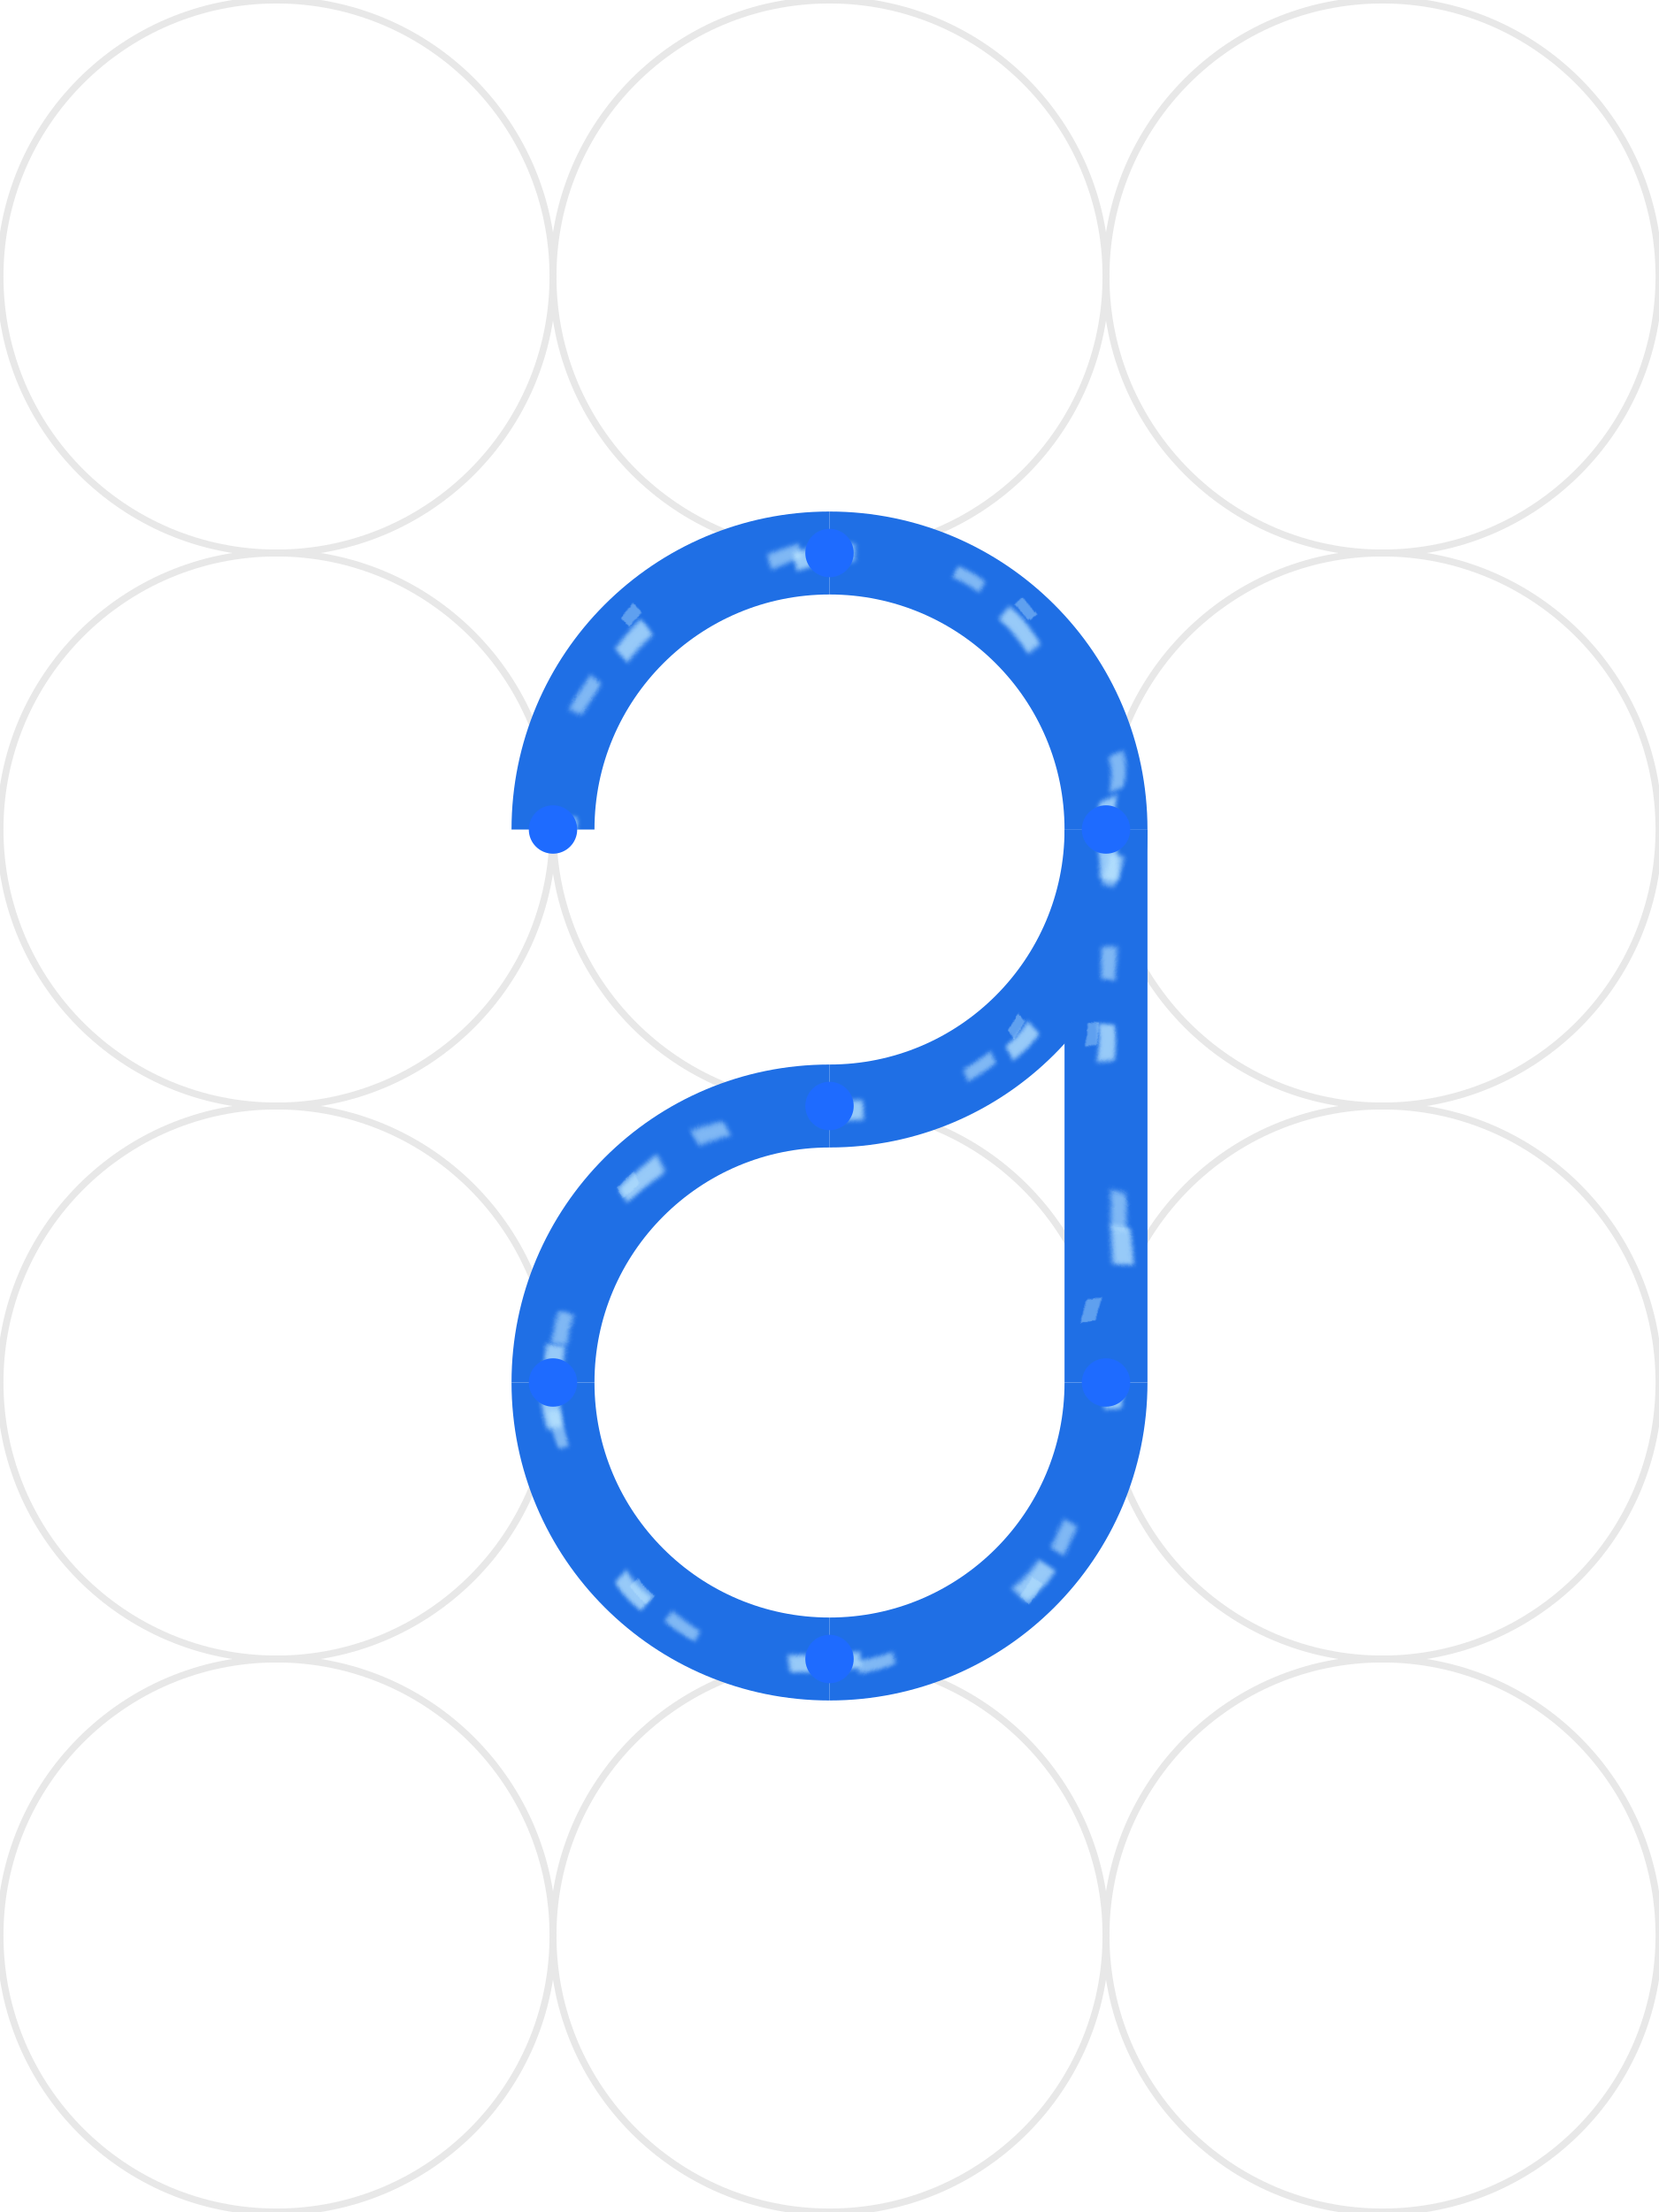
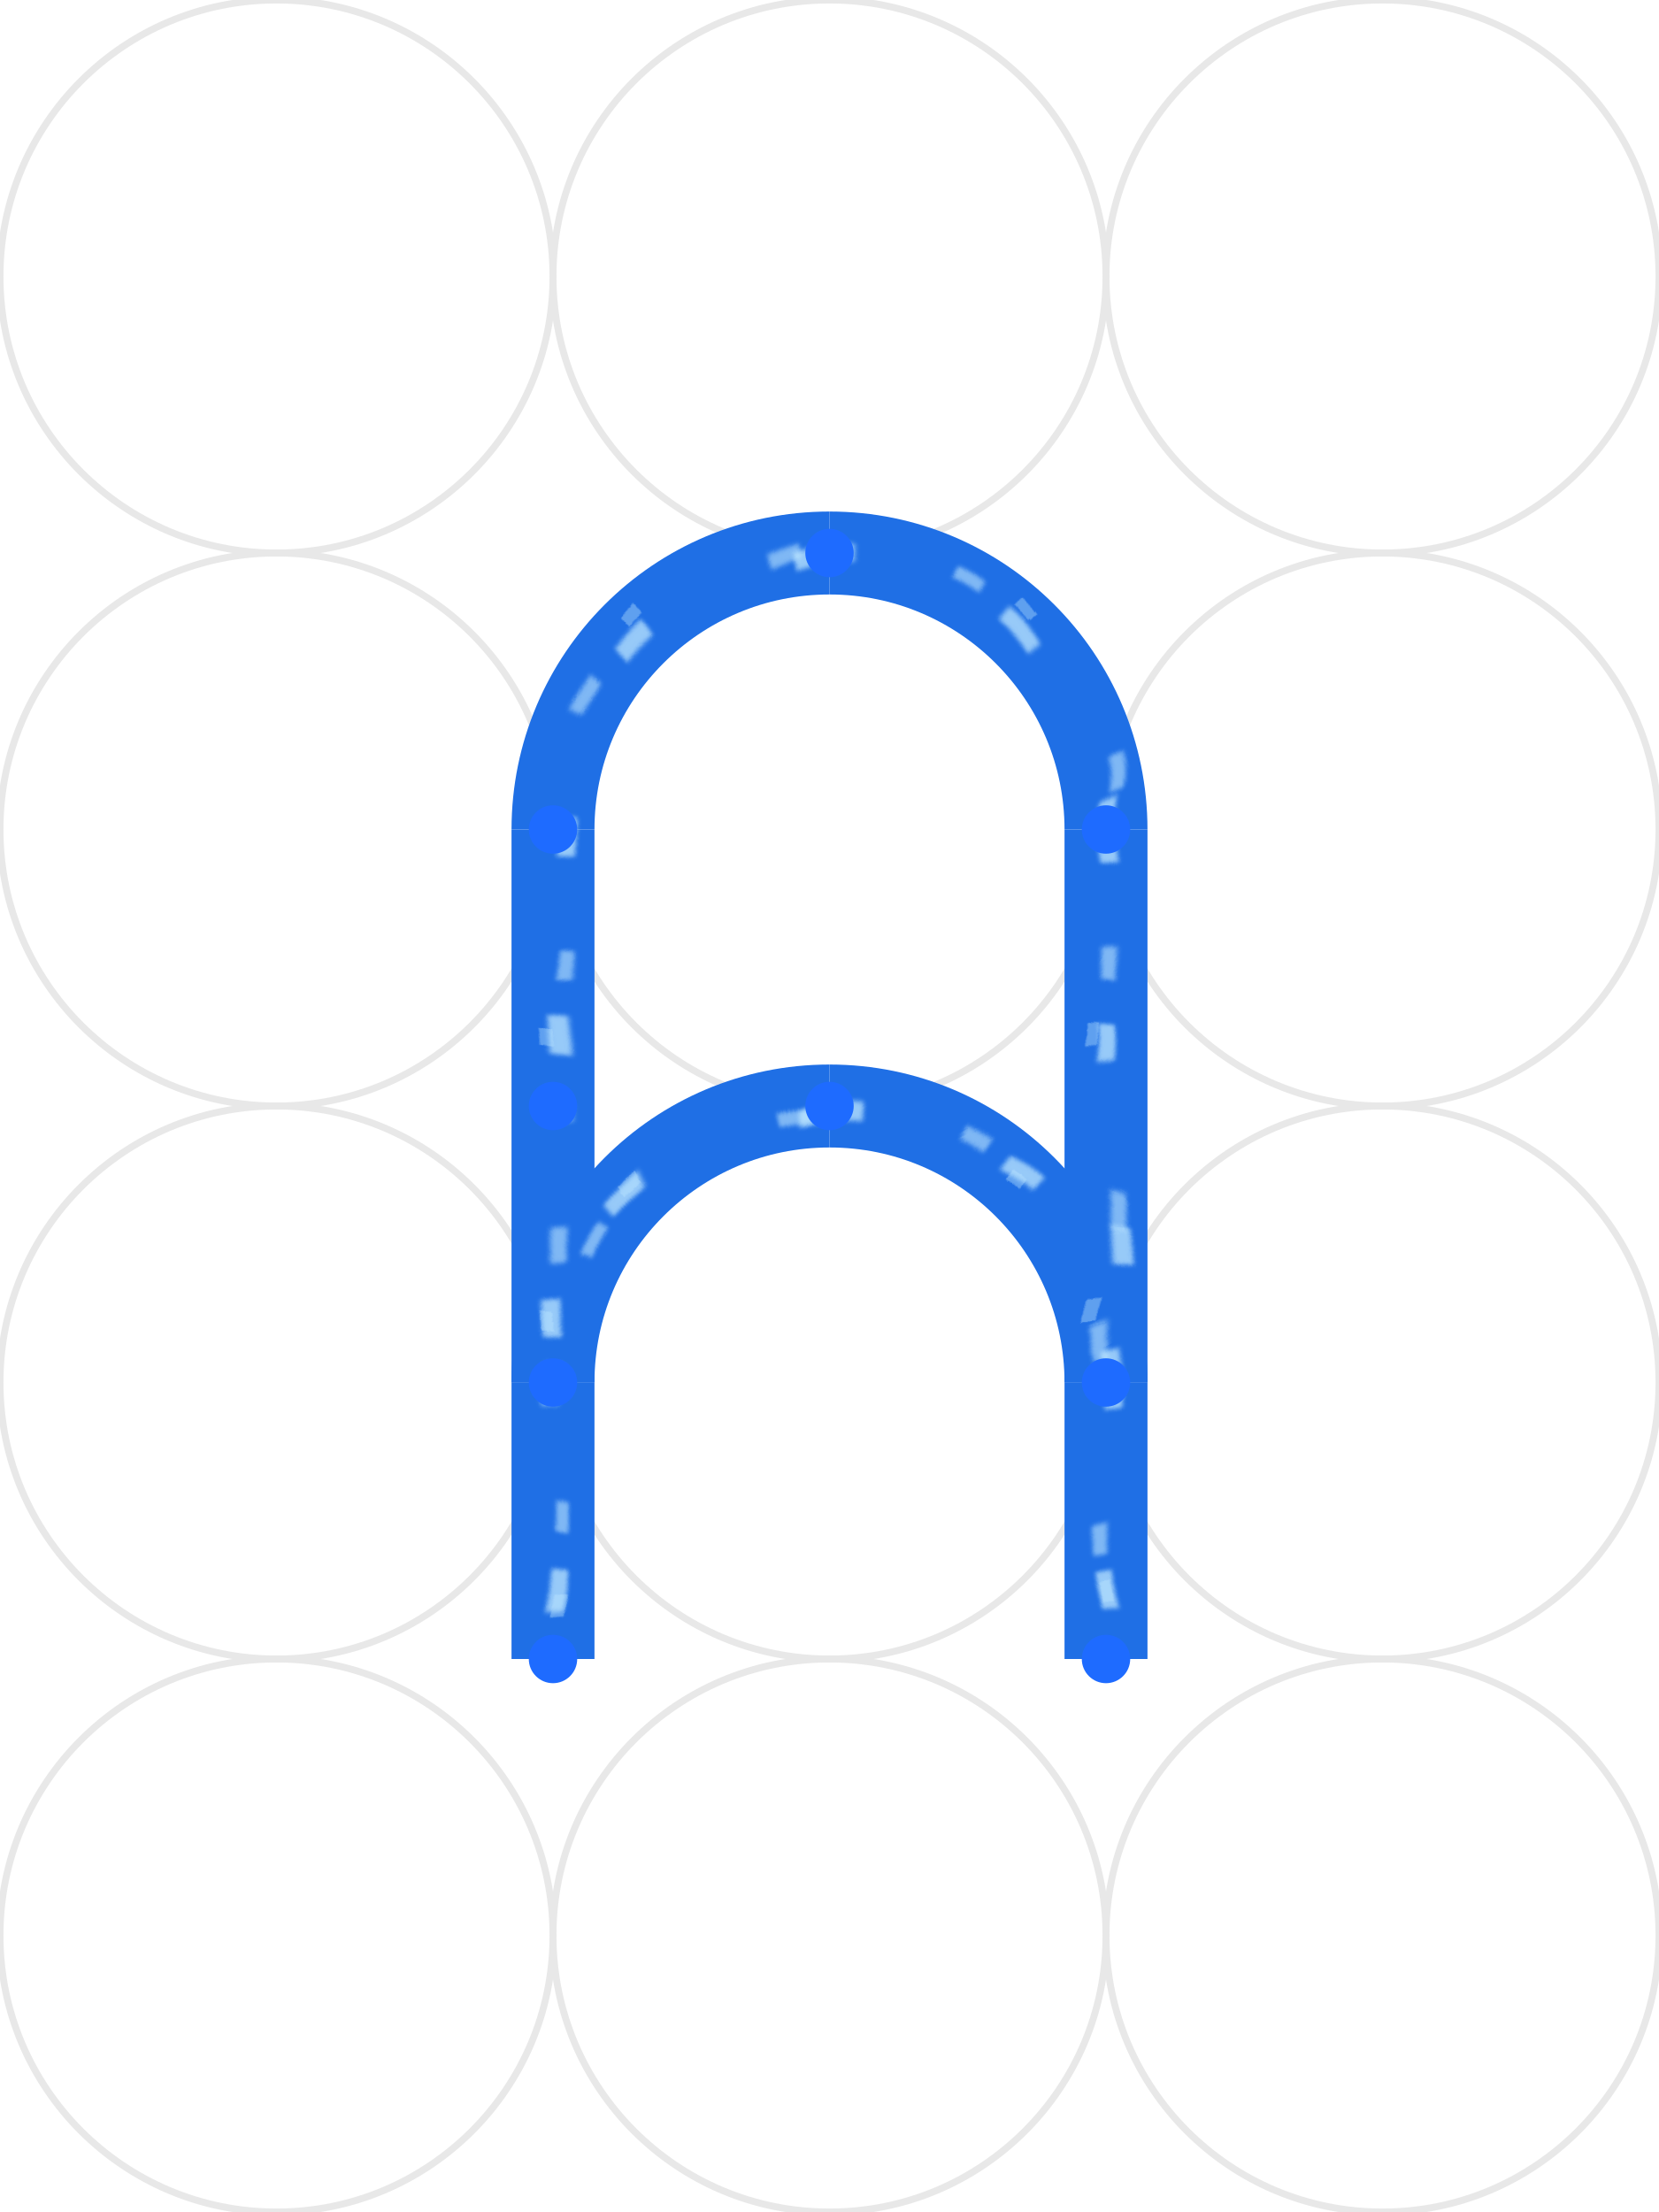
<svg xmlns="http://www.w3.org/2000/svg" viewBox="0 0 240 320" width="240" height="320">
  <defs>
    <mask id="glyphStrokeMask">
      <rect x="0" y="0" width="240" height="320" fill="#000" />
      <g fill="none" stroke="#fff" stroke-width="12" stroke-linecap="butt" stroke-linejoin="round">
        <path d="M 80 120 A 40 40 0 0 1 120 80" />
        <path d="M 120 80 A 40 40 0 0 1 160 120" />
        <path d="M 160 120 L 160 200" />
-         <path d="M 160 200 A 40 40 0 0 1 120 240" />
-         <path d="M 120 240 A 40 40 0 0 1 80 200" />
-         <path d="M 120 160 A 40 40 0 0 0 160 120" />
-         <path d="M 120 160 A 40 40 0 0 0 80 200" />
+         <path d="M 80 120 L 80 160" />
+         <path d="M 80 160 L 80 200" />
+         <path d="M 80 200 A 40 40 0 0 1 120 160" />
+         <path d="M 120 160 A 40 40 0 0 1 160 200" />
+         <path d="M 160 200 L 160 240" />
+         <path d="M 80 200 L 80 240" />
      </g>
    </mask>
    <filter id="scribbleStrong" x="-25%" y="-25%" width="150%" height="150%">
      <feTurbulence type="fractalNoise" baseFrequency="0.030" numOctaves="3" seed="11" result="n1" />
      <feTurbulence type="fractalNoise" baseFrequency="0.070" numOctaves="1" seed="23" result="n2" />
      <feComposite in="n1" in2="n2" operator="arithmetic" k1="0" k2="0.7" k3="0.6" k4="0" result="n" />
      <feDisplacementMap in="SourceGraphic" in2="n" scale="7.8" xChannelSelector="R" yChannelSelector="G" />
    </filter>
    <filter id="offsetA" x="-30%" y="-30%" width="160%" height="160%">
      <feTurbulence type="fractalNoise" baseFrequency="0.012" numOctaves="2" seed="101" result="o" />
      <feDisplacementMap in="SourceGraphic" in2="o" scale="6.0" xChannelSelector="R" yChannelSelector="G" />
    </filter>
    <filter id="offsetB" x="-30%" y="-30%" width="160%" height="160%">
      <feTurbulence type="fractalNoise" baseFrequency="0.010" numOctaves="2" seed="202" result="o" />
      <feDisplacementMap in="SourceGraphic" in2="o" scale="9.0" xChannelSelector="R" yChannelSelector="G" />
    </filter>
    <filter id="offsetC" x="-30%" y="-30%" width="160%" height="160%">
      <feTurbulence type="fractalNoise" baseFrequency="0.014" numOctaves="2" seed="303" result="o" />
      <feDisplacementMap in="SourceGraphic" in2="o" scale="12.0" xChannelSelector="R" yChannelSelector="G" />
    </filter>
    <filter id="foamSoft" x="-20%" y="-20%" width="140%" height="140%">
      <feGaussianBlur stdDeviation="0.35" />
    </filter>
  </defs>
  <rect x="0" y="0" width="100%" height="100%" fill="#fff" />
  <g fill="none" stroke="#bdbdbd" stroke-width="1" opacity="0.35" stroke-linecap="butt">
    <circle cx="40" cy="40" r="40" />
    <circle cx="120" cy="40" r="40" />
    <circle cx="200" cy="40" r="40" />
    <circle cx="40" cy="120" r="40" />
    <circle cx="120" cy="120" r="40" />
    <circle cx="200" cy="120" r="40" />
    <circle cx="40" cy="200" r="40" />
    <circle cx="120" cy="200" r="40" />
    <circle cx="200" cy="200" r="40" />
    <circle cx="40" cy="280" r="40" />
    <circle cx="120" cy="280" r="40" />
    <circle cx="200" cy="280" r="40" />
  </g>
  <g fill="none" stroke="#1f6fe5" stroke-width="12" stroke-linecap="butt" stroke-linejoin="round">
    <path d="M 80 120 A 40 40 0 0 1 120 80" />
    <path d="M 120 80 A 40 40 0 0 1 160 120" />
    <path d="M 160 120 L 160 200" />
-     <path d="M 160 200 A 40 40 0 0 1 120 240" />
-     <path d="M 120 240 A 40 40 0 0 1 80 200" />
-     <path d="M 120 160 A 40 40 0 0 0 160 120" />
-     <path d="M 120 160 A 40 40 0 0 0 80 200" />
+     <path d="M 80 120 L 80 160" />
+     <path d="M 80 160 L 80 200" />
+     <path d="M 80 200 A 40 40 0 0 1 120 160" />
+     <path d="M 120 160 A 40 40 0 0 1 160 200" />
+     <path d="M 160 200 L 160 240" />
+     <path d="M 80 200 L 80 240" />
  </g>
  <g mask="url(#glyphStrokeMask)" fill="none" stroke-linecap="butt" stroke-linejoin="round">
    <g stroke="#bfe8ff" stroke-width="2.6" opacity="0.75" stroke-dasharray="6 24" stroke-dashoffset="3" filter="url(#offsetA)" stroke-linecap="butt" stroke-linejoin="round">
      <g filter="url(#scribbleStrong)">
        <g filter="url(#foamSoft)">
          <path d="M 80 120 A 40 40 0 0 1 120 80" />
          <path d="M 120 80 A 40 40 0 0 1 160 120" />
          <path d="M 160 120 L 160 200" />
-           <path d="M 160 200 A 40 40 0 0 1 120 240" />
-           <path d="M 120 240 A 40 40 0 0 1 80 200" />
-           <path d="M 120 160 A 40 40 0 0 0 160 120" />
-           <path d="M 120 160 A 40 40 0 0 0 80 200" />
+           <path d="M 80 120 L 80 160" />
+           <path d="M 80 160 L 80 200" />
+           <path d="M 80 200 A 40 40 0 0 1 120 160" />
+           <path d="M 120 160 A 40 40 0 0 1 160 200" />
+           <path d="M 160 200 L 160 240" />
+           <path d="M 80 200 L 80 240" />
        </g>
      </g>
    </g>
    <g stroke="#bfe8ff" stroke-width="2.1" opacity="0.60" stroke-dasharray="5 30" stroke-dashoffset="17" filter="url(#offsetB)" stroke-linecap="butt" stroke-linejoin="round">
      <g filter="url(#scribbleStrong)">
        <g filter="url(#foamSoft)">
          <path d="M 80 120 A 40 40 0 0 1 120 80" />
          <path d="M 120 80 A 40 40 0 0 1 160 120" />
          <path d="M 160 120 L 160 200" />
-           <path d="M 160 200 A 40 40 0 0 1 120 240" />
-           <path d="M 120 240 A 40 40 0 0 1 80 200" />
-           <path d="M 120 160 A 40 40 0 0 0 160 120" />
-           <path d="M 120 160 A 40 40 0 0 0 80 200" />
+           <path d="M 80 120 L 80 160" />
+           <path d="M 80 160 L 80 200" />
+           <path d="M 80 200 A 40 40 0 0 1 120 160" />
+           <path d="M 120 160 A 40 40 0 0 1 160 200" />
+           <path d="M 160 200 L 160 240" />
+           <path d="M 80 200 L 80 240" />
        </g>
      </g>
    </g>
    <g stroke="#bfe8ff" stroke-width="1.7" opacity="0.40" stroke-dasharray="3 36" stroke-dashoffset="9" filter="url(#offsetC)" stroke-linecap="butt" stroke-linejoin="round">
      <g filter="url(#scribbleStrong)">
        <path d="M 80 120 A 40 40 0 0 1 120 80" />
        <path d="M 120 80 A 40 40 0 0 1 160 120" />
        <path d="M 160 120 L 160 200" />
-         <path d="M 160 200 A 40 40 0 0 1 120 240" />
-         <path d="M 120 240 A 40 40 0 0 1 80 200" />
-         <path d="M 120 160 A 40 40 0 0 0 160 120" />
-         <path d="M 120 160 A 40 40 0 0 0 80 200" />
+         <path d="M 80 120 L 80 160" />
+         <path d="M 80 160 L 80 200" />
+         <path d="M 80 200 A 40 40 0 0 1 120 160" />
+         <path d="M 120 160 A 40 40 0 0 1 160 200" />
+         <path d="M 160 200 L 160 240" />
+         <path d="M 80 200 L 80 240" />
      </g>
    </g>
  </g>
  <g fill="#1e6bff" stroke="none" stroke-linecap="butt">
    <circle cx="80" cy="120" r="3.5" />
    <circle cx="120" cy="80" r="3.5" />
    <circle cx="160" cy="120" r="3.5" />
    <circle cx="160" cy="200" r="3.5" />
-     <circle cx="120" cy="240" r="3.5" />
+     <circle cx="80" cy="160" r="3.5" />
    <circle cx="80" cy="200" r="3.5" />
    <circle cx="120" cy="160" r="3.5" />
+     <circle cx="160" cy="240" r="3.5" />
+     <circle cx="80" cy="240" r="3.5" />
  </g>
</svg>
